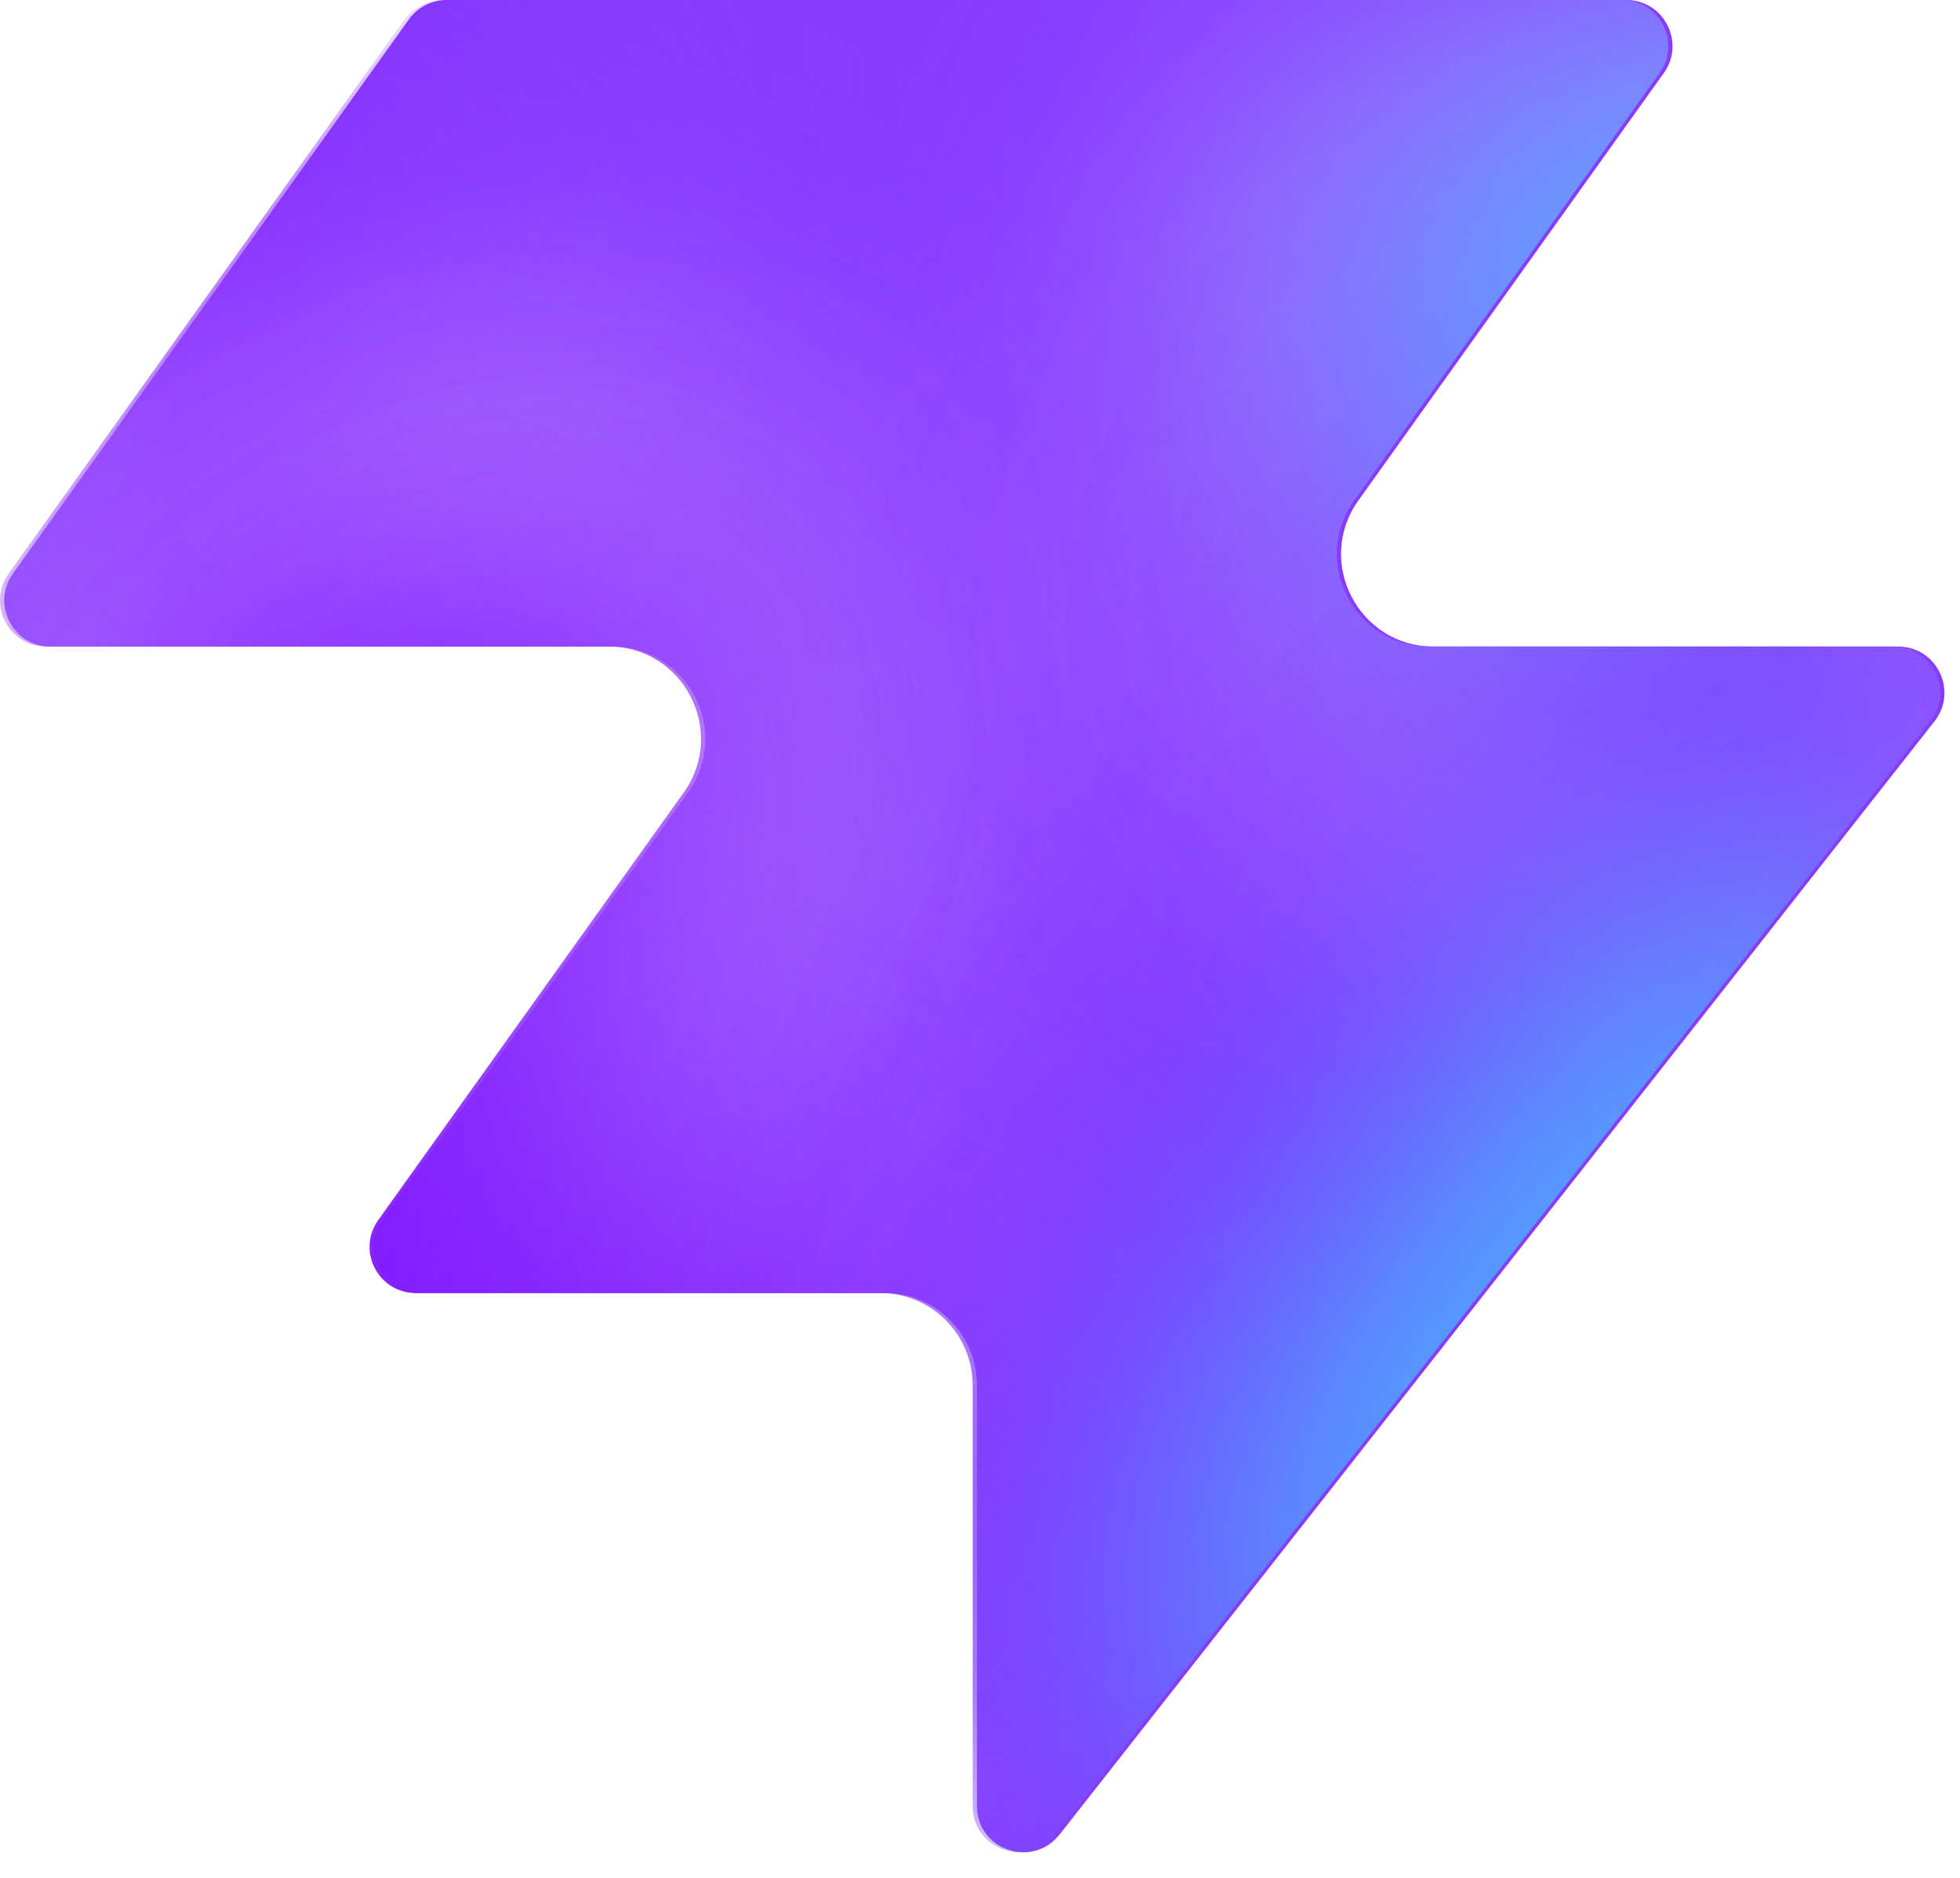
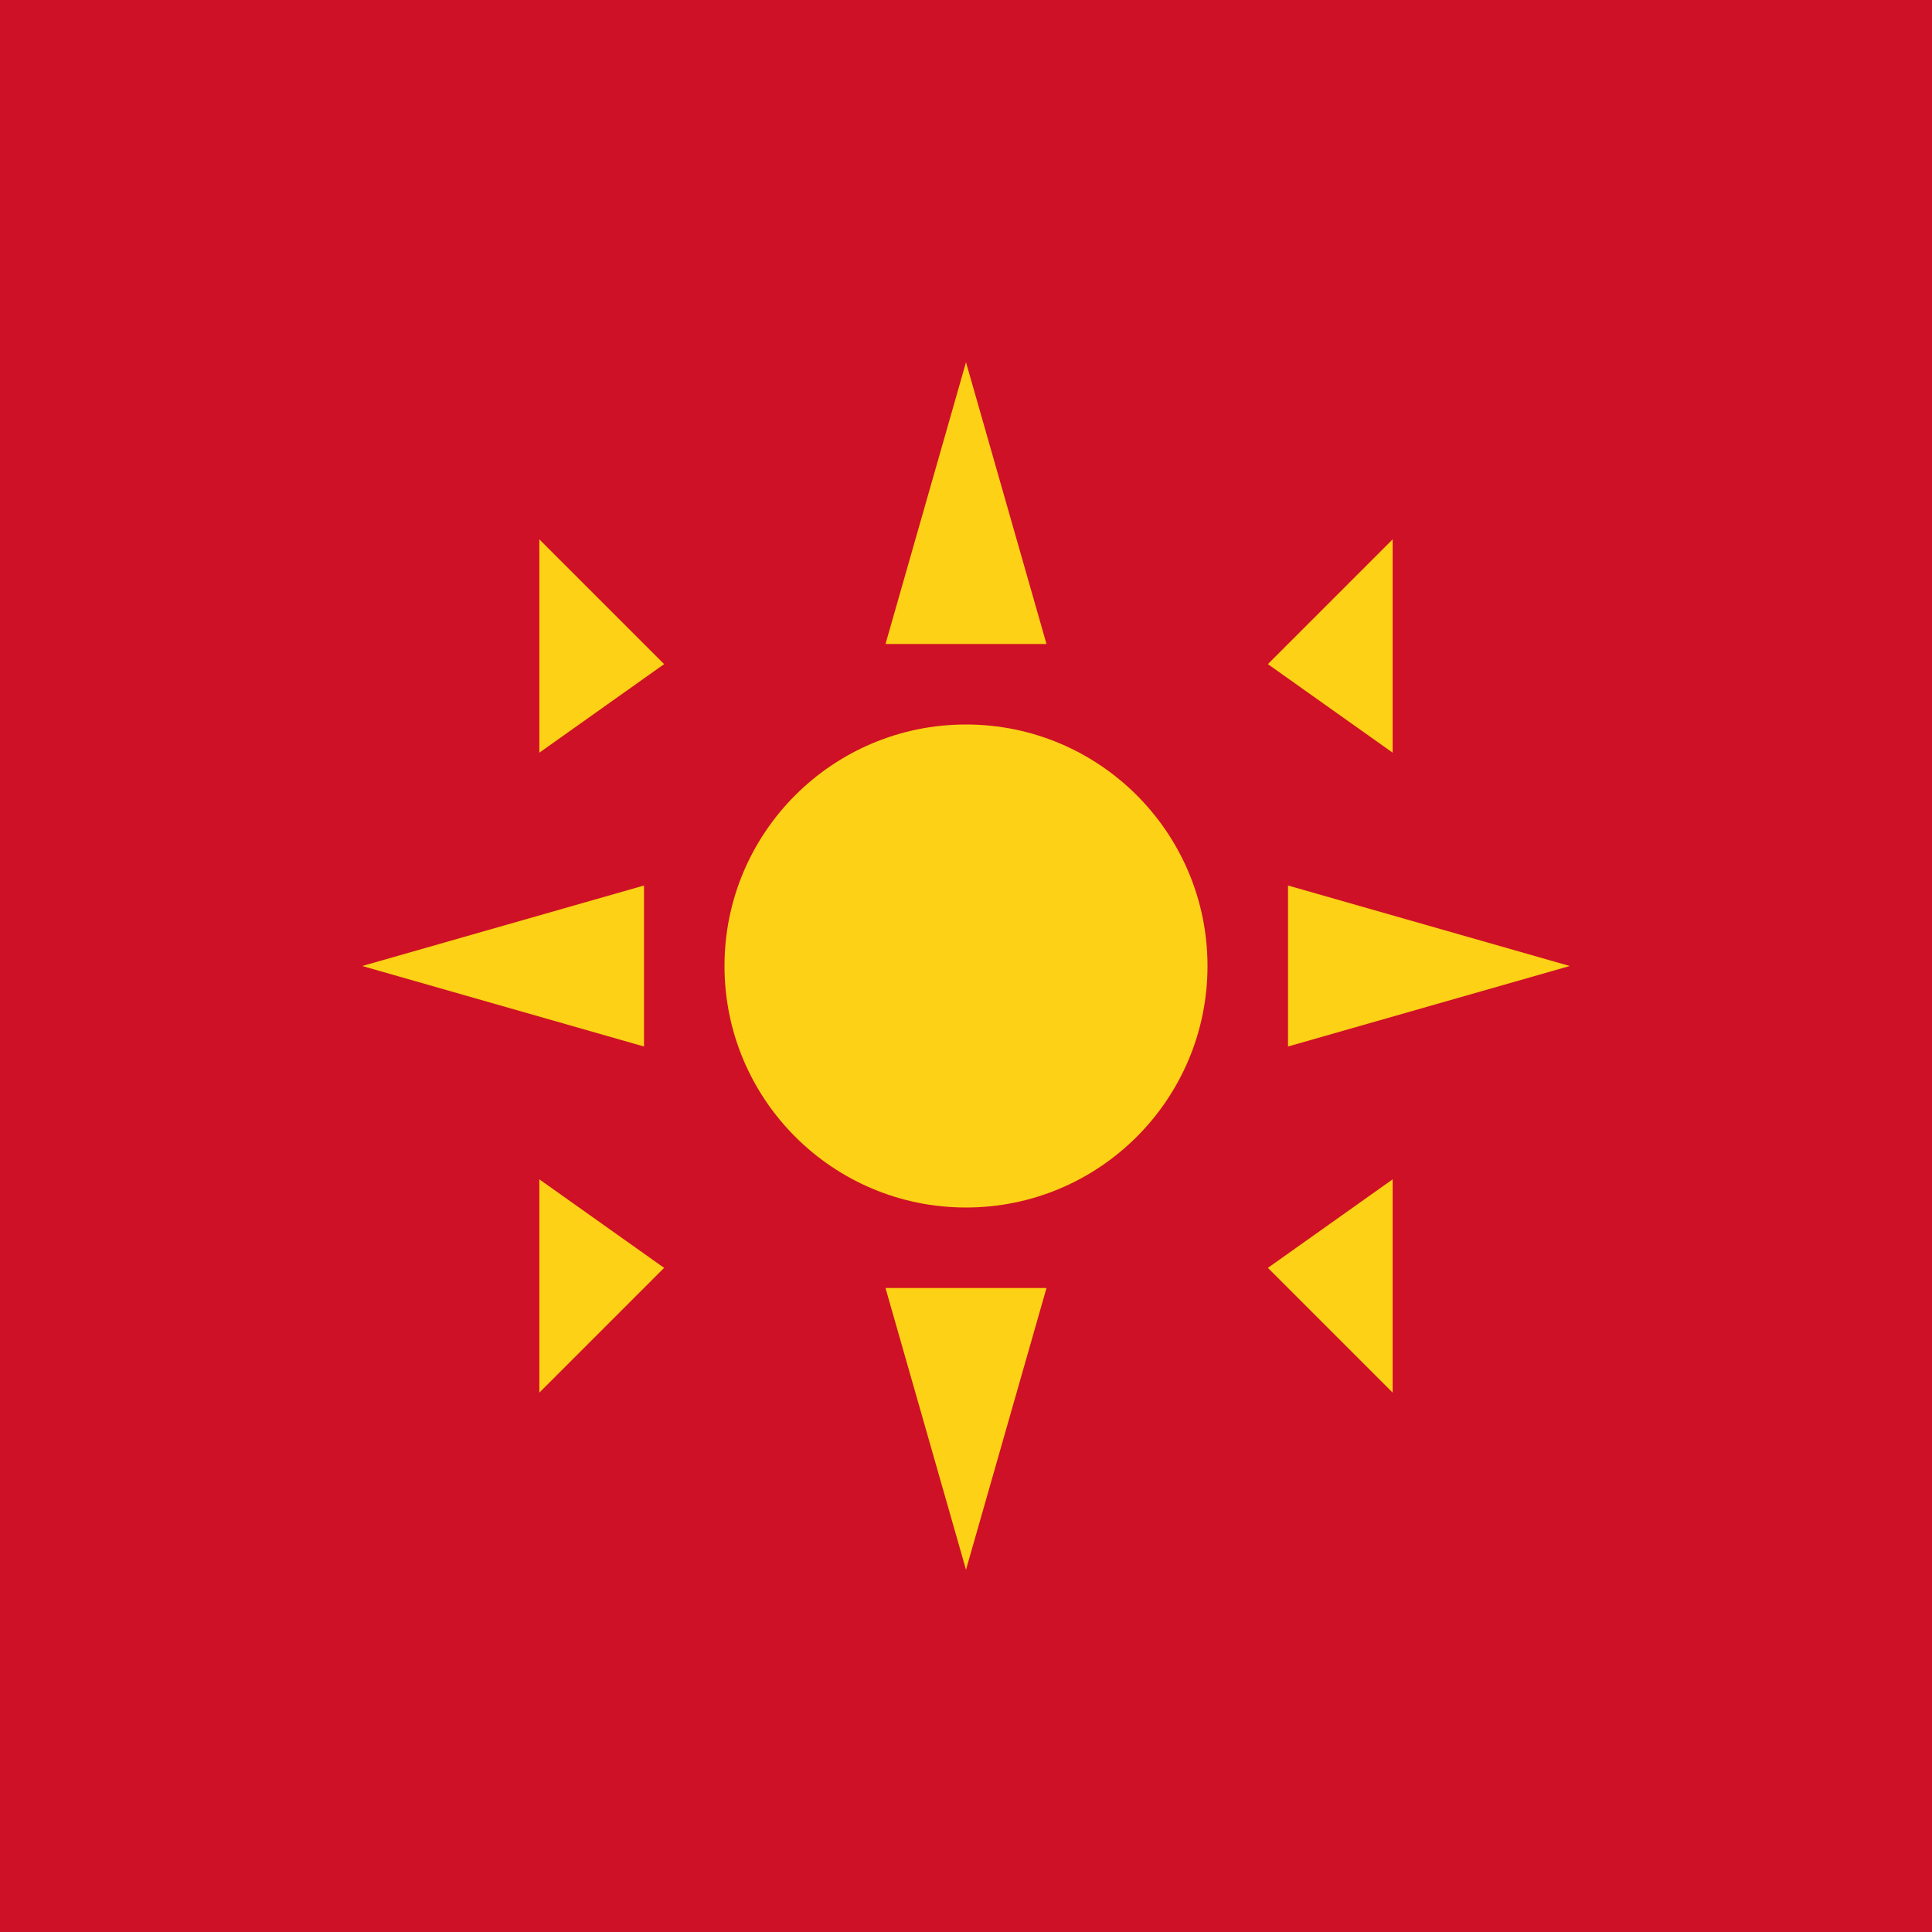
- <svg xmlns="http://www.w3.org/2000/svg" width="48" height="46" fill="none" viewBox="0 0 48 46">
-   <path fill="#863bff" d="M25.946 44.938c-.664.845-2.021.375-2.021-.698V33.937a2.26 2.26 0 0 0-2.262-2.262H10.287c-.92 0-1.456-1.04-.92-1.788l7.48-10.471c1.07-1.497 0-3.578-1.842-3.578H1.237c-.92 0-1.456-1.04-.92-1.788L10.013.474c.214-.297.556-.474.92-.474h28.894c.92 0 1.456 1.04.92 1.788l-7.48 10.471c-1.07 1.498 0 3.579 1.842 3.579h11.377c.943 0 1.473 1.088.89 1.83L25.947 44.94z" style="fill:#863bff;fill:color(display-p3 .525 .23 1);fill-opacity:1" />
-   <mask id="a" width="48" height="46" x="0" y="0" maskUnits="userSpaceOnUse" style="mask-type:alpha">
-     <path fill="#000" d="M25.842 44.938c-.664.844-2.021.375-2.021-.698V33.937a2.26 2.26 0 0 0-2.262-2.262H10.183c-.92 0-1.456-1.04-.92-1.788l7.48-10.471c1.07-1.498 0-3.579-1.842-3.579H1.133c-.92 0-1.456-1.04-.92-1.787L9.91.473c.214-.297.556-.474.92-.474h28.894c.92 0 1.456 1.04.92 1.788l-7.48 10.471c-1.07 1.498 0 3.578 1.842 3.578h11.377c.943 0 1.473 1.088.89 1.832L25.843 44.94z" style="fill:#000;fill-opacity:1" />
-   </mask>
-   <g mask="url(#a)">
-     <g filter="url(#b)">
-       <ellipse cx="5.508" cy="14.704" fill="#ede6ff" rx="5.508" ry="14.704" style="fill:#ede6ff;fill:color(display-p3 .927 .903 1);fill-opacity:1" transform="matrix(.00324 1 1 -.00324 -4.47 31.516)" />
-     </g>
-     <g filter="url(#c)">
-       <ellipse cx="10.399" cy="29.851" fill="#ede6ff" rx="10.399" ry="29.851" style="fill:#ede6ff;fill:color(display-p3 .927 .903 1);fill-opacity:1" transform="matrix(.00324 1 1 -.00324 -39.328 7.883)" />
-     </g>
-     <g filter="url(#d)">
-       <ellipse cx="5.508" cy="30.487" fill="#7e14ff" rx="5.508" ry="30.487" style="fill:#7e14ff;fill:color(display-p3 .492 .077 1);fill-opacity:1" transform="rotate(89.814 -25.913 -14.639)scale(1 -1)" />
-     </g>
-     <g filter="url(#e)">
-       <ellipse cx="5.508" cy="30.599" fill="#7e14ff" rx="5.508" ry="30.599" style="fill:#7e14ff;fill:color(display-p3 .492 .077 1);fill-opacity:1" transform="rotate(89.814 -32.644 -3.334)scale(1 -1)" />
-     </g>
-     <g filter="url(#f)">
-       <ellipse cx="5.508" cy="30.599" fill="#7e14ff" rx="5.508" ry="30.599" style="fill:#7e14ff;fill:color(display-p3 .492 .077 1);fill-opacity:1" transform="matrix(.00324 1 1 -.00324 -34.34 30.47)" />
-     </g>
-     <g filter="url(#g)">
-       <ellipse cx="14.072" cy="22.078" fill="#ede6ff" rx="14.072" ry="22.078" style="fill:#ede6ff;fill:color(display-p3 .927 .903 1);fill-opacity:1" transform="rotate(93.35 24.506 48.493)scale(-1 1)" />
-     </g>
-     <g filter="url(#h)">
-       <ellipse cx="3.47" cy="21.501" fill="#7e14ff" rx="3.47" ry="21.501" style="fill:#7e14ff;fill:color(display-p3 .492 .077 1);fill-opacity:1" transform="rotate(89.009 28.708 47.59)scale(-1 1)" />
-     </g>
-     <g filter="url(#i)">
-       <ellipse cx="3.47" cy="21.501" fill="#7e14ff" rx="3.47" ry="21.501" style="fill:#7e14ff;fill:color(display-p3 .492 .077 1);fill-opacity:1" transform="rotate(89.009 28.708 47.59)scale(-1 1)" />
-     </g>
-     <g filter="url(#j)">
-       <ellipse cx=".387" cy="8.972" fill="#7e14ff" rx="4.407" ry="29.108" style="fill:#7e14ff;fill:color(display-p3 .492 .077 1);fill-opacity:1" transform="rotate(39.51 .387 8.972)" />
-     </g>
-     <g filter="url(#k)">
-       <ellipse cx="47.523" cy="-6.092" fill="#7e14ff" rx="4.407" ry="29.108" style="fill:#7e14ff;fill:color(display-p3 .492 .077 1);fill-opacity:1" transform="rotate(37.892 47.523 -6.092)" />
-     </g>
-     <g filter="url(#l)">
-       <ellipse cx="41.412" cy="6.333" fill="#47bfff" rx="5.971" ry="9.665" style="fill:#47bfff;fill:color(display-p3 .28 .748 1);fill-opacity:1" transform="rotate(37.892 41.412 6.333)" />
-     </g>
-     <g filter="url(#m)">
-       <ellipse cx="-1.879" cy="38.332" fill="#7e14ff" rx="4.407" ry="29.108" style="fill:#7e14ff;fill:color(display-p3 .492 .077 1);fill-opacity:1" transform="rotate(37.892 -1.88 38.332)" />
-     </g>
-     <g filter="url(#n)">
-       <ellipse cx="-1.879" cy="38.332" fill="#7e14ff" rx="4.407" ry="29.108" style="fill:#7e14ff;fill:color(display-p3 .492 .077 1);fill-opacity:1" transform="rotate(37.892 -1.88 38.332)" />
-     </g>
-     <g filter="url(#o)">
-       <ellipse cx="35.651" cy="29.907" fill="#7e14ff" rx="4.407" ry="29.108" style="fill:#7e14ff;fill:color(display-p3 .492 .077 1);fill-opacity:1" transform="rotate(37.892 35.651 29.907)" />
-     </g>
-     <g filter="url(#p)">
-       <ellipse cx="38.418" cy="32.4" fill="#47bfff" rx="5.971" ry="15.297" style="fill:#47bfff;fill:color(display-p3 .28 .748 1);fill-opacity:1" transform="rotate(37.892 38.418 32.4)" />
+ <svg xmlns="http://www.w3.org/2000/svg" width="48" height="48" viewBox="0 0 48 48">
+   <rect width="48" height="48" fill="#ce1126" />
+   <g transform="translate(24, 24)">
+     <circle cx="0" cy="0" r="6" fill="#fcd116" />
+     <g fill="#fcd116">
+       <polygon points="0,-15 2,-8 -2,-8" />
+       <polygon points="10.6,-10.6 7.5,-7.5 10.6,-5.3" />
+       <polygon points="15,-0 8,-2 8,2" />
+       <polygon points="10.6,10.6 10.6,5.3 7.5,7.5" />
+       <polygon points="0,15 -2,8 2,8" />
+       <polygon points="-10.6,10.6 -7.5,7.5 -10.6,5.3" />
+       <polygon points="-15,0 -8,2 -8,-2" />
+       <polygon points="-10.6,-10.6 -10.6,-5.3 -7.5,-7.5" />
    </g>
  </g>
-   <defs>
-     <filter id="b" width="60.045" height="41.654" x="-19.77" y="16.149" color-interpolation-filters="sRGB" filterUnits="userSpaceOnUse">
-       <feFlood flood-opacity="0" result="BackgroundImageFix" />
-       <feBlend in="SourceGraphic" in2="BackgroundImageFix" result="shape" />
-       <feGaussianBlur result="effect1_foregroundBlur_2002_17158" stdDeviation="7.659" />
-     </filter>
-     <filter id="c" width="90.34" height="51.437" x="-54.613" y="-7.533" color-interpolation-filters="sRGB" filterUnits="userSpaceOnUse">
-       <feFlood flood-opacity="0" result="BackgroundImageFix" />
-       <feBlend in="SourceGraphic" in2="BackgroundImageFix" result="shape" />
-       <feGaussianBlur result="effect1_foregroundBlur_2002_17158" stdDeviation="7.659" />
-     </filter>
-     <filter id="d" width="79.355" height="29.4" x="-49.64" y="2.03" color-interpolation-filters="sRGB" filterUnits="userSpaceOnUse">
-       <feFlood flood-opacity="0" result="BackgroundImageFix" />
-       <feBlend in="SourceGraphic" in2="BackgroundImageFix" result="shape" />
-       <feGaussianBlur result="effect1_foregroundBlur_2002_17158" stdDeviation="4.596" />
-     </filter>
-     <filter id="e" width="79.579" height="29.4" x="-45.045" y="20.029" color-interpolation-filters="sRGB" filterUnits="userSpaceOnUse">
-       <feFlood flood-opacity="0" result="BackgroundImageFix" />
-       <feBlend in="SourceGraphic" in2="BackgroundImageFix" result="shape" />
-       <feGaussianBlur result="effect1_foregroundBlur_2002_17158" stdDeviation="4.596" />
-     </filter>
-     <filter id="f" width="79.579" height="29.4" x="-43.513" y="21.178" color-interpolation-filters="sRGB" filterUnits="userSpaceOnUse">
-       <feFlood flood-opacity="0" result="BackgroundImageFix" />
-       <feBlend in="SourceGraphic" in2="BackgroundImageFix" result="shape" />
-       <feGaussianBlur result="effect1_foregroundBlur_2002_17158" stdDeviation="4.596" />
-     </filter>
-     <filter id="g" width="74.749" height="58.852" x="15.756" y="-17.901" color-interpolation-filters="sRGB" filterUnits="userSpaceOnUse">
-       <feFlood flood-opacity="0" result="BackgroundImageFix" />
-       <feBlend in="SourceGraphic" in2="BackgroundImageFix" result="shape" />
-       <feGaussianBlur result="effect1_foregroundBlur_2002_17158" stdDeviation="7.659" />
-     </filter>
-     <filter id="h" width="61.377" height="25.362" x="23.548" y="2.284" color-interpolation-filters="sRGB" filterUnits="userSpaceOnUse">
-       <feFlood flood-opacity="0" result="BackgroundImageFix" />
-       <feBlend in="SourceGraphic" in2="BackgroundImageFix" result="shape" />
-       <feGaussianBlur result="effect1_foregroundBlur_2002_17158" stdDeviation="4.596" />
-     </filter>
-     <filter id="i" width="61.377" height="25.362" x="23.548" y="2.284" color-interpolation-filters="sRGB" filterUnits="userSpaceOnUse">
-       <feFlood flood-opacity="0" result="BackgroundImageFix" />
-       <feBlend in="SourceGraphic" in2="BackgroundImageFix" result="shape" />
-       <feGaussianBlur result="effect1_foregroundBlur_2002_17158" stdDeviation="4.596" />
-     </filter>
-     <filter id="j" width="56.045" height="63.649" x="-27.636" y="-22.853" color-interpolation-filters="sRGB" filterUnits="userSpaceOnUse">
-       <feFlood flood-opacity="0" result="BackgroundImageFix" />
-       <feBlend in="SourceGraphic" in2="BackgroundImageFix" result="shape" />
-       <feGaussianBlur result="effect1_foregroundBlur_2002_17158" stdDeviation="4.596" />
-     </filter>
-     <filter id="k" width="54.814" height="64.646" x="20.116" y="-38.415" color-interpolation-filters="sRGB" filterUnits="userSpaceOnUse">
-       <feFlood flood-opacity="0" result="BackgroundImageFix" />
-       <feBlend in="SourceGraphic" in2="BackgroundImageFix" result="shape" />
-       <feGaussianBlur result="effect1_foregroundBlur_2002_17158" stdDeviation="4.596" />
-     </filter>
-     <filter id="l" width="33.541" height="35.313" x="24.641" y="-11.323" color-interpolation-filters="sRGB" filterUnits="userSpaceOnUse">
-       <feFlood flood-opacity="0" result="BackgroundImageFix" />
-       <feBlend in="SourceGraphic" in2="BackgroundImageFix" result="shape" />
-       <feGaussianBlur result="effect1_foregroundBlur_2002_17158" stdDeviation="4.596" />
-     </filter>
-     <filter id="m" width="54.814" height="64.646" x="-29.286" y="6.009" color-interpolation-filters="sRGB" filterUnits="userSpaceOnUse">
-       <feFlood flood-opacity="0" result="BackgroundImageFix" />
-       <feBlend in="SourceGraphic" in2="BackgroundImageFix" result="shape" />
-       <feGaussianBlur result="effect1_foregroundBlur_2002_17158" stdDeviation="4.596" />
-     </filter>
-     <filter id="n" width="54.814" height="64.646" x="-29.286" y="6.009" color-interpolation-filters="sRGB" filterUnits="userSpaceOnUse">
-       <feFlood flood-opacity="0" result="BackgroundImageFix" />
-       <feBlend in="SourceGraphic" in2="BackgroundImageFix" result="shape" />
-       <feGaussianBlur result="effect1_foregroundBlur_2002_17158" stdDeviation="4.596" />
-     </filter>
-     <filter id="o" width="54.814" height="64.646" x="8.244" y="-2.416" color-interpolation-filters="sRGB" filterUnits="userSpaceOnUse">
-       <feFlood flood-opacity="0" result="BackgroundImageFix" />
-       <feBlend in="SourceGraphic" in2="BackgroundImageFix" result="shape" />
-       <feGaussianBlur result="effect1_foregroundBlur_2002_17158" stdDeviation="4.596" />
-     </filter>
-     <filter id="p" width="39.409" height="43.623" x="18.713" y="10.588" color-interpolation-filters="sRGB" filterUnits="userSpaceOnUse">
-       <feFlood flood-opacity="0" result="BackgroundImageFix" />
-       <feBlend in="SourceGraphic" in2="BackgroundImageFix" result="shape" />
-       <feGaussianBlur result="effect1_foregroundBlur_2002_17158" stdDeviation="4.596" />
-     </filter>
-   </defs>
</svg>
